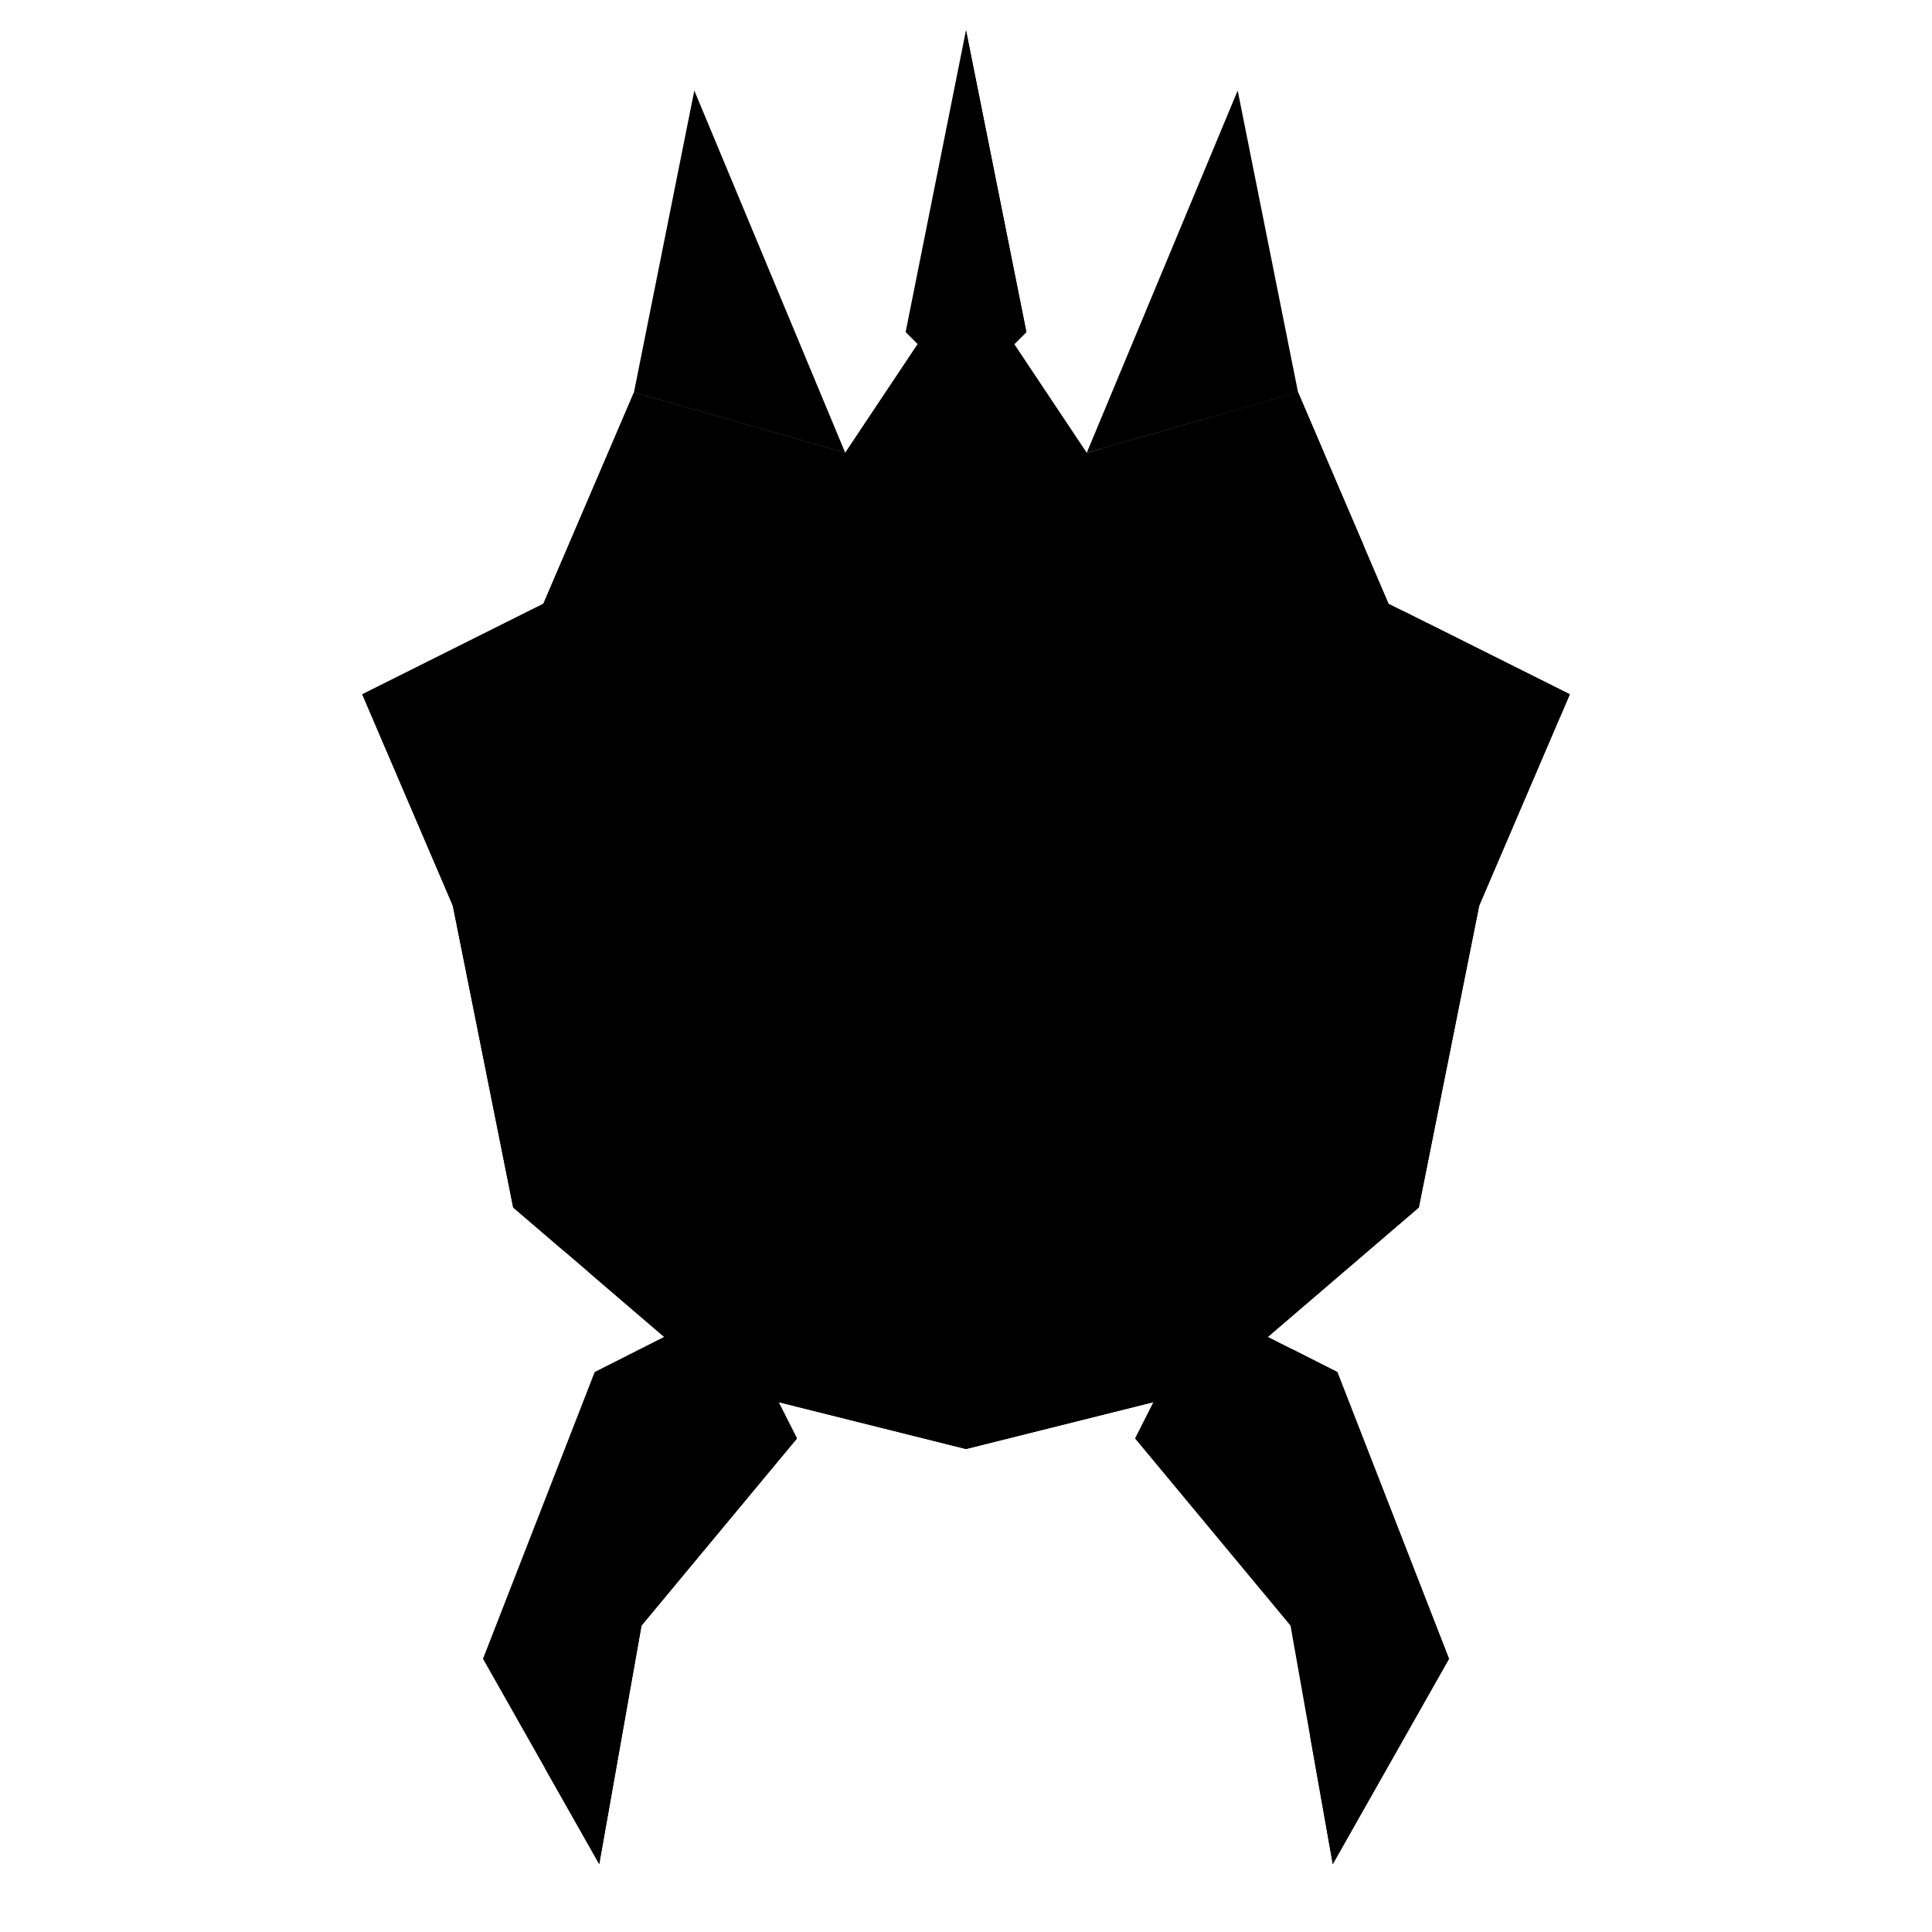
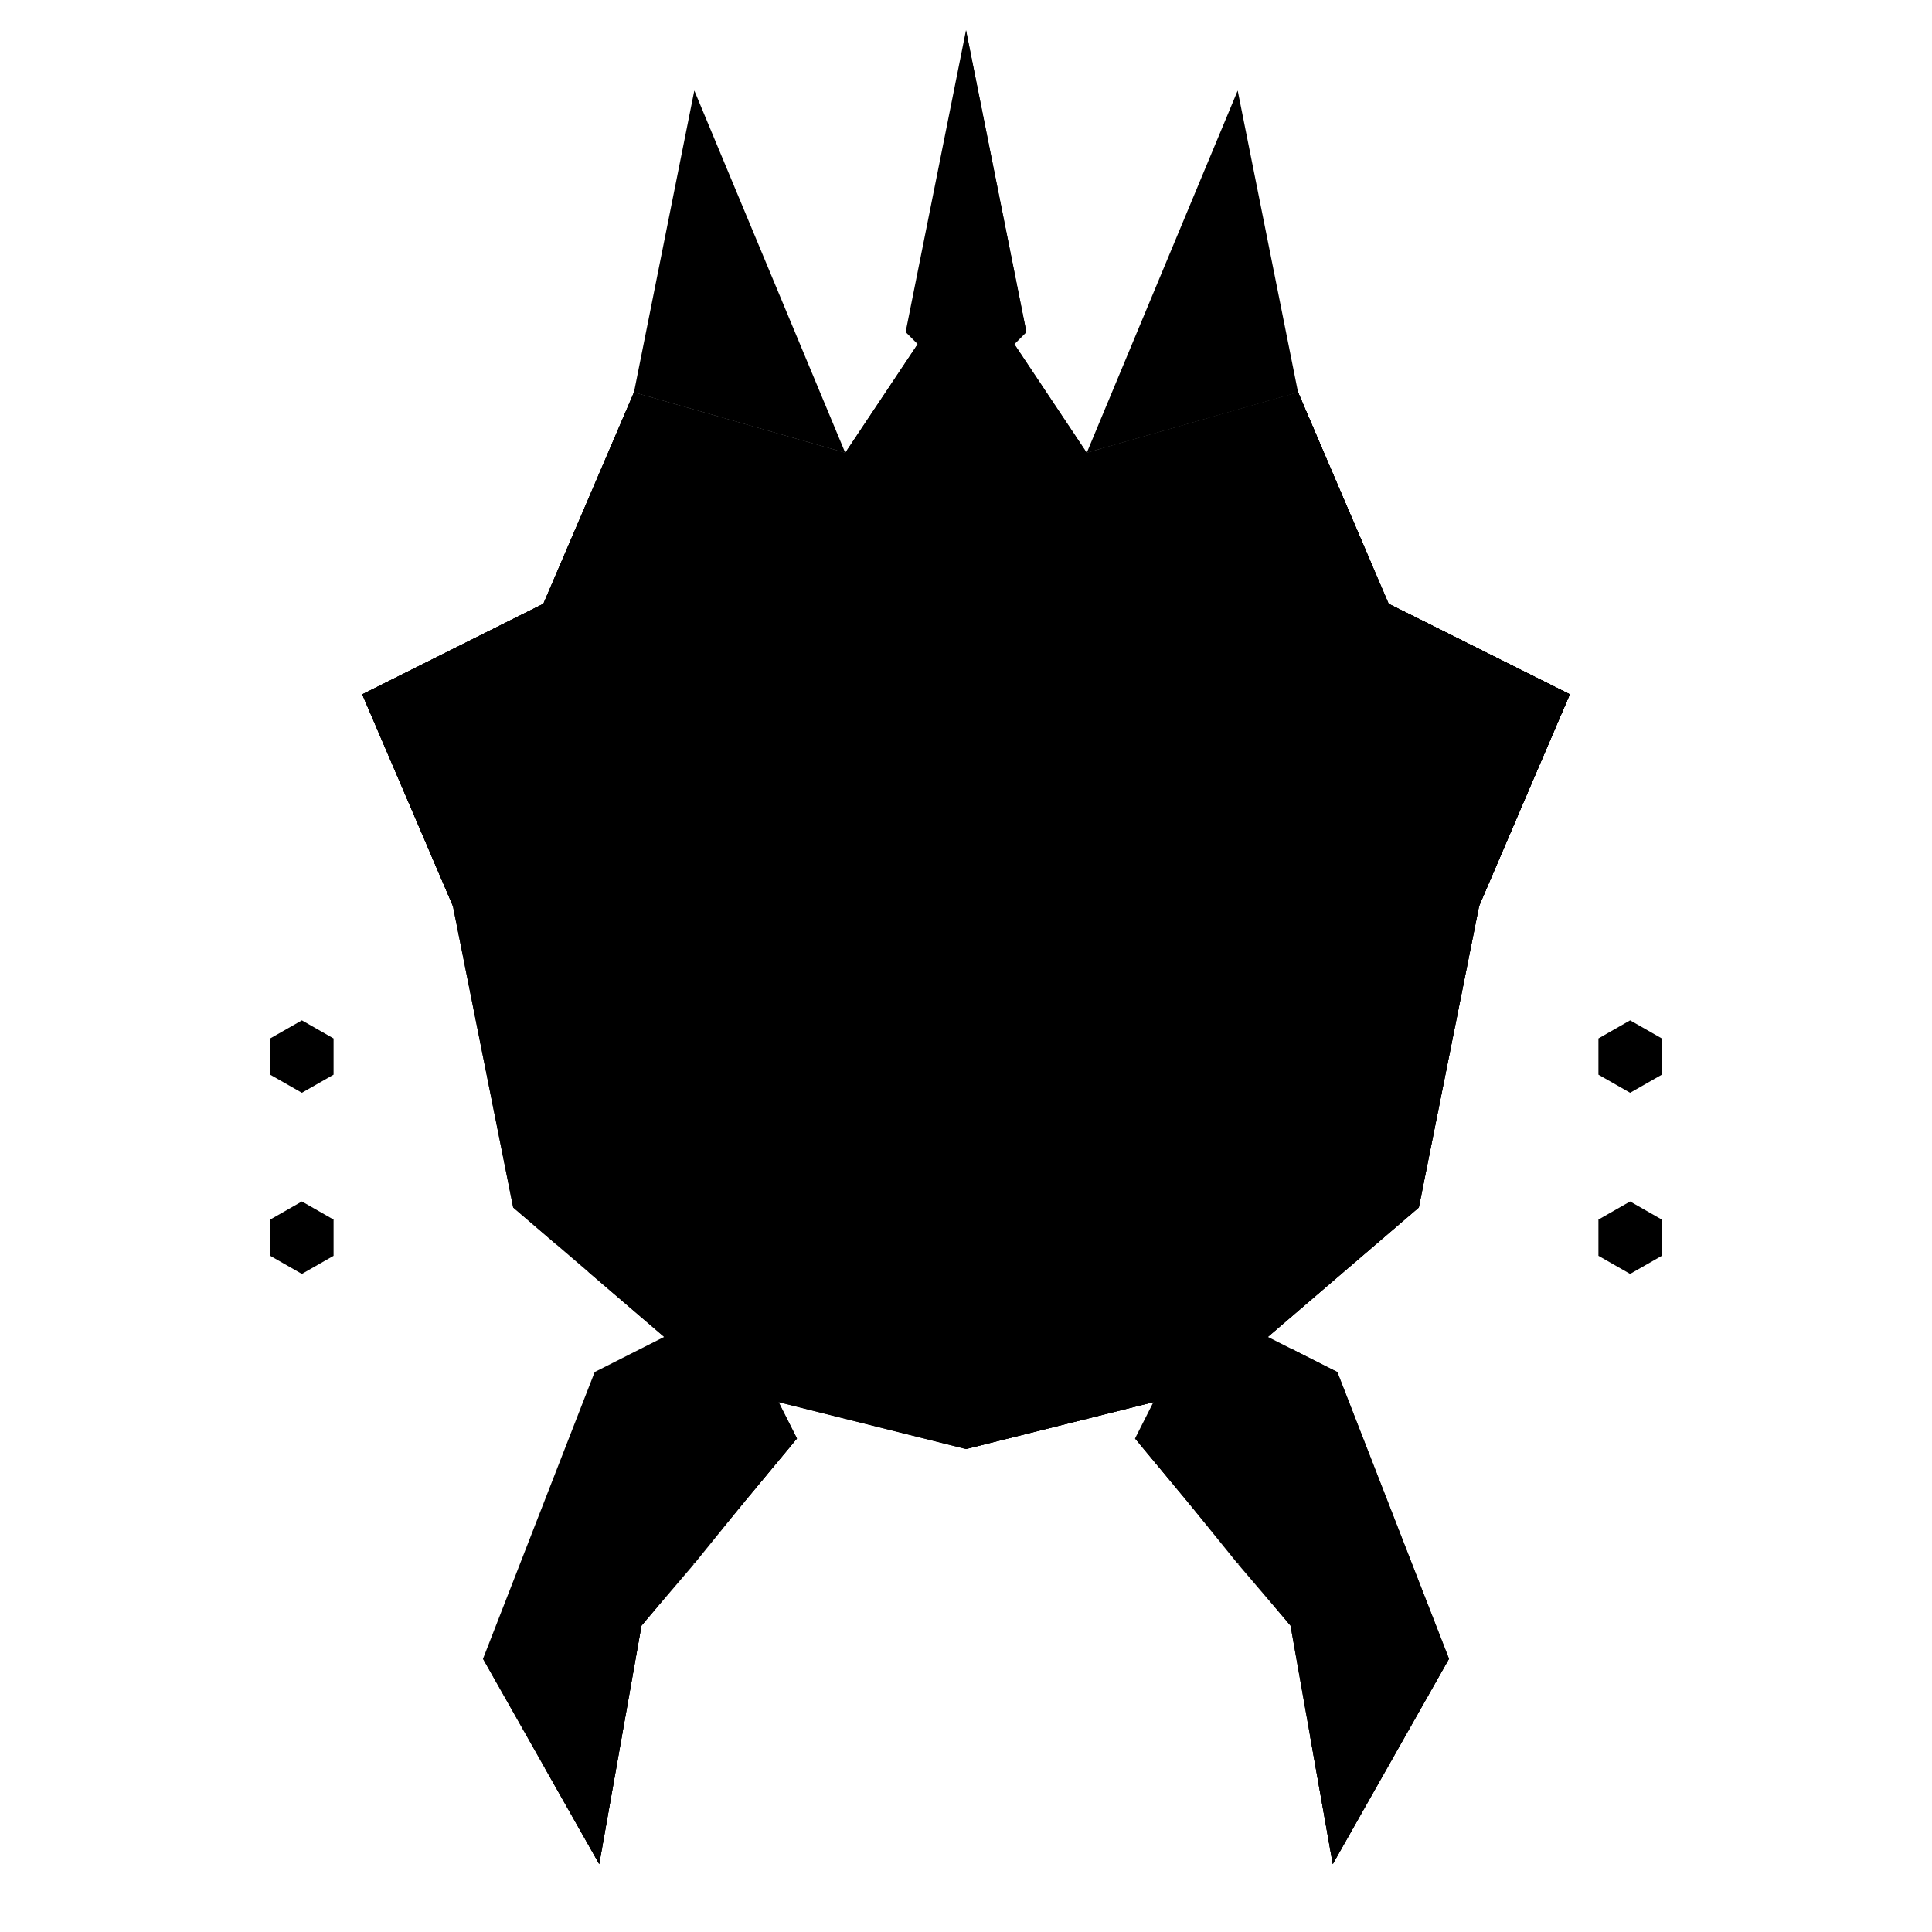
<svg xmlns="http://www.w3.org/2000/svg" width="128" height="128" viewBox="0 0 128 128">
  <defs>
    <filter id="glowS" x="-100%" y="-100%" width="300%" height="300%">
      <feGaussianBlur stdDeviation="2" />
    </filter>
    <filter id="glowM" x="-100%" y="-100%" width="300%" height="300%">
      <feGaussianBlur stdDeviation="5" />
    </filter>
    <filter id="glowL" x="-100%" y="-100%" width="300%" height="300%">
      <feGaussianBlur stdDeviation="12" />
    </filter>
  </defs>
  <g id="base">
+     <polyline points="32,62 20,70 22,80" fill="none" stroke="@INK@" stroke-width="4.2" stroke-linejoin="round" stroke-linecap="round" />
+     <polyline points="32,62 20,70 22,80" fill="none" stroke="@BRUISE@" stroke-width="1.8" stroke-linejoin="round" stroke-linecap="round" />
+     <polygon points="20,67.6 22.1,68.8 22.1,71.2 20,72.4 17.9,71.2 17.9,68.8" fill="@BRUISE_HI@" />
+     <polygon points="20,67.6 22.1,68.8 22.1,71.2 20,72.4 17.9,71.2 17.9,68.8" fill="none" stroke="@INK@" stroke-width="1.1" stroke-linejoin="round" />
+     <polyline points="32,74 20,82 22,92" fill="none" stroke="@INK@" stroke-width="4.2" stroke-linejoin="round" stroke-linecap="round" />
+     <polyline points="32,74 20,82 22,92" fill="none" stroke="@BRUISE@" stroke-width="1.8" stroke-linejoin="round" stroke-linecap="round" />
+     <polygon points="20,79.6 22.1,80.8 22.1,83.2 20,84.4 17.9,83.2 17.9,80.8" fill="@BRUISE_HI@" />
+     <polygon points="20,79.6 22.1,80.8 22.1,83.2 20,84.4 17.9,83.2 17.9,80.8" fill="none" stroke="@INK@" stroke-width="1.1" stroke-linejoin="round" />
+     <polyline points="96,62 108,70 106,80" fill="none" stroke="@INK@" stroke-width="4.2" stroke-linejoin="round" stroke-linecap="round" />
+     <polyline points="96,62 108,70 106,80" fill="none" stroke="@BRUISE@" stroke-width="1.8" stroke-linejoin="round" stroke-linecap="round" />
+     <polygon points="108,67.6 110.1,68.8 110.1,71.2 108,72.4 105.9,71.2 105.9,68.8" fill="@BRUISE_HI@" />
+     <polygon points="108,67.6 110.1,68.8 110.1,71.2 108,72.4 105.9,71.2 105.9,68.8" fill="none" stroke="@INK@" stroke-width="1.1" stroke-linejoin="round" />
+     <polyline points="96,74 108,82 106,92" fill="none" stroke="@INK@" stroke-width="4.2" stroke-linejoin="round" stroke-linecap="round" />
+     <polyline points="96,74 108,82 106,92" fill="none" stroke="@BRUISE@" stroke-width="1.8" stroke-linejoin="round" stroke-linecap="round" />
+     <polygon points="108,79.6 110.1,80.8 110.1,83.2 108,84.4 105.9,83.2 105.9,80.8" fill="@BRUISE_HI@" />
+     <polygon points="108,79.6 110.1,80.8 110.1,83.2 108,84.4 105.9,83.2 105.9,80.8" fill="none" stroke="@INK@" stroke-width="1.1" stroke-linejoin="round" />
    <polygon points="56,30 46,6 42,26" fill="@BILE_SH@" />
    <polygon points="72,30 82,6 86,26" fill="@BILE_SH@" />
    <polygon points="60,22 64,2 68,22 64,26" fill="@BRUISE@" />
-     <clipPath id="c274">
+     <clipPath id="c1">
      <path d="M48.3,86.4 L39.4,90.9 L32,109.9 L39.7,123.5 L42.5,107.7 L52.8,95.3 Z" />
    </clipPath>
    <polygon points="48.3,86.4 39.4,90.9 32,109.9 39.7,123.5 42.5,107.7 52.8,95.3" fill="@BRUISE@" />
-     <clipPath id="c275">
+     <clipPath id="c2">
      <path d="M79.7,86.4 L88.6,90.9 L96,109.9 L88.3,123.5 L85.5,107.7 L75.2,95.3 Z" />
    </clipPath>
    <polygon points="79.7,86.4 88.6,90.9 96,109.9 88.3,123.5 85.5,107.7 75.2,95.3" fill="@BRUISE@" />
  </g>
  <g id="shadow">
    <polygon points="64,2 68,22 64,26" fill="@BRUISE_SH@" />
-     <path d="M48.3,86.4 L39.4,90.9 L32,109.9 L39.7,123.5 L42.5,107.7 L52.8,95.3 Z M44.3,82.4 L35.4,86.9 L28,105.9 L35.7,119.5 L38.5,103.7 L48.8,91.3 Z" fill="@BRUISE_SH@" fill-rule="evenodd" clip-path="url(#c274)" />
-     <path d="M79.7,86.4 L88.6,90.9 L96,109.9 L88.3,123.5 L85.5,107.7 L75.2,95.3 Z M75.7,82.4 L84.6,86.9 L92,105.9 L84.3,119.5 L81.5,103.7 L71.2,91.3 Z" fill="@BRUISE_SH@" fill-rule="evenodd" clip-path="url(#c275)" />
+     <path d="M48.3,86.4 L39.4,90.9 L32,109.9 L39.7,123.5 L42.5,107.7 L52.8,95.3 Z M44.3,82.4 L35.4,86.9 L28,105.9 L35.7,119.5 L38.5,103.7 L48.8,91.3 Z" fill="@BRUISE_SH@" fill-rule="evenodd" clip-path="url(#c1)" />
+     <polygon points="32,109.9 39.7,123.5 42.5,107.7 52.8,95.3" fill="@BRUISE_SH@" clip-path="url(#c1)" />
+     <path d="M79.7,86.4 L88.6,90.9 L96,109.9 L88.3,123.5 L85.5,107.7 L75.2,95.3 Z M75.7,82.4 L84.6,86.9 L92,105.9 L84.3,119.5 L81.5,103.7 L71.2,91.3 Z" fill="@BRUISE_SH@" fill-rule="evenodd" clip-path="url(#c2)" />
+     <polygon points="96,109.9 88.3,123.5 85.5,107.7 75.2,95.3" fill="@BRUISE_SH@" clip-path="url(#c2)" />
  </g>
  <g id="highlight" />
  <g id="ink">
    <polygon points="56,30 46,6 42,26" fill="none" stroke="@INK@" stroke-width="3" stroke-linejoin="round" />
+     <polyline points="56,30 46,6" fill="none" stroke="@BILE@" stroke-width="1.2" stroke-linejoin="round" stroke-linecap="round" />
    <polygon points="72,30 82,6 86,26" fill="none" stroke="@INK@" stroke-width="3" stroke-linejoin="round" />
+     <polyline points="72,30 82,6" fill="none" stroke="@BILE@" stroke-width="1.2" stroke-linejoin="round" stroke-linecap="round" />
    <polygon points="60,22 64,2 68,22 64,26" fill="none" stroke="@INK@" stroke-width="3" stroke-linejoin="round" />
-     <polygon points="48.3,86.4 39.4,90.9 32,109.9 39.7,123.5 42.5,107.7 52.8,95.3" fill="none" stroke="@INK@" stroke-width="3" stroke-linejoin="round" />
-     <polygon points="79.7,86.4 88.6,90.9 96,109.9 88.3,123.5 85.5,107.7 75.2,95.3" fill="none" stroke="@INK@" stroke-width="3" stroke-linejoin="round" />
+     <polyline points="63,8 61.5,20" fill="none" stroke="@BONE@" stroke-width="1.2" stroke-linejoin="round" stroke-linecap="round" />
+     <polygon points="48.3,86.4 39.4,90.9 32,109.9 39.7,123.5 42.5,107.7 52.8,95.3" fill="none" stroke="@INK@" stroke-width="3.2" stroke-linejoin="round" />
+     <polygon points="42.5,107.7 46,103.6 41.6,103.4" fill="@BONE@" />
+     <polygon points="42.5,107.7 46,103.6 41.6,103.4" fill="none" stroke="@INK@" stroke-width="1.1" stroke-linejoin="round" />
+     <polygon points="46,103.6 49.4,99.4 45,99.3" fill="@BONE@" />
+     <polygon points="46,103.6 49.4,99.4 45,99.3" fill="none" stroke="@INK@" stroke-width="1.1" stroke-linejoin="round" />
+     <polygon points="49.4,99.4 52.8,95.3 48.4,95.1" fill="@BONE@" />
+     <polygon points="49.4,99.4 52.8,95.3 48.4,95.1" fill="none" stroke="@INK@" stroke-width="1.1" stroke-linejoin="round" />
+     <polyline points="39.4,90.9 32,109.9" fill="none" stroke="@BRUISE_HI@" stroke-width="1.2" stroke-linejoin="round" stroke-linecap="round" />
+     <polygon points="79.7,86.4 88.6,90.9 96,109.9 88.3,123.5 85.5,107.7 75.2,95.3" fill="none" stroke="@INK@" stroke-width="3.2" stroke-linejoin="round" />
+     <polygon points="85.5,107.7 82,103.6 86.4,103.4" fill="@BONE@" />
+     <polygon points="85.5,107.7 82,103.6 86.4,103.4" fill="none" stroke="@INK@" stroke-width="1.1" stroke-linejoin="round" />
+     <polygon points="82,103.6 78.6,99.4 83,99.3" fill="@BONE@" />
+     <polygon points="82,103.6 78.6,99.4 83,99.3" fill="none" stroke="@INK@" stroke-width="1.1" stroke-linejoin="round" />
+     <polygon points="78.6,99.4 75.2,95.3 79.6,95.1" fill="@BONE@" />
+     <polygon points="78.6,99.4 75.2,95.3 79.6,95.1" fill="none" stroke="@INK@" stroke-width="1.1" stroke-linejoin="round" />
+     <polyline points="88.6,90.9 96,109.9" fill="none" stroke="@BRUISE_HI@" stroke-width="1.2" stroke-linejoin="round" stroke-linecap="round" />
  </g>
  <g id="detail">
-     <clipPath id="c276">
+     <clipPath id="c3">
      <path d="M64,18 L56,30 L42,26 L36,40 L24,46 L30,60 L34,80 L48,92 L64,96 L64,96 L80,92 L94,80 L98,60 L104,46 L92,40 L86,26 L72,30 L64,18 Z" />
    </clipPath>
    <polygon points="64,18 56,30 42,26 36,40 24,46 30,60 34,80 48,92 64,96 64,96 80,92 94,80 98,60 104,46 92,40 86,26 72,30 64,18" fill="@BILE@" />
-     <path d="M64,18 L56,30 L42,26 L36,40 L24,46 L30,60 L34,80 L48,92 L64,96 L64,96 L80,92 L94,80 L98,60 L104,46 L92,40 L86,26 L72,30 L64,18 Z M54,10 L46,22 L32,18 L26,32 L14,38 L20,52 L24,72 L38,84 L54,88 L54,88 L70,84 L84,72 L88,52 L94,38 L82,32 L76,18 L62,22 L54,10 Z" fill="@BILE_SH@" fill-rule="evenodd" clip-path="url(#c276)" />
-     <path d="M64,18 L56,30 L42,26 L36,40 L24,46 L30,60 L34,80 L48,92 L64,96 L64,96 L80,92 L94,80 L98,60 L104,46 L92,40 L86,26 L72,30 L64,18 Z M67.5,21.5 L59.5,33.5 L45.5,29.5 L39.5,43.5 L27.5,49.5 L33.5,63.5 L37.5,83.5 L51.5,95.5 L67.5,99.5 L67.5,99.5 L83.5,95.5 L97.5,83.5 L101.5,63.5 L107.5,49.5 L95.5,43.5 L89.5,29.5 L75.5,33.5 L67.5,21.5 Z" fill="@BILE_HI@" fill-rule="evenodd" clip-path="url(#c276)" />
+     <path d="M64,18 L56,30 L42,26 L36,40 L24,46 L30,60 L34,80 L48,92 L64,96 L64,96 L80,92 L94,80 L98,60 L104,46 L92,40 L86,26 L72,30 L64,18 Z M54,10 L46,22 L32,18 L26,32 L14,38 L20,52 L24,72 L38,84 L54,88 L54,88 L70,84 L84,72 L88,52 L94,38 L82,32 L76,18 L62,22 L54,10 Z" fill="@BILE_SH@" fill-rule="evenodd" clip-path="url(#c3)" />
+     <path d="M64,18 L56,30 L42,26 L36,40 L24,46 L30,60 L34,80 L48,92 L64,96 L64,96 L80,92 L94,80 L98,60 L104,46 L92,40 L86,26 L72,30 L64,18 Z M67,21 L59,33 L45,29 L39,43 L27,49 L33,63 L37,83 L51,95 L67,99 L67,99 L83,95 L97,83 L101,63 L107,49 L95,43 L89,29 L75,33 L67,21 Z" fill="@BILE_HI@" fill-rule="evenodd" clip-path="url(#c3)" />
+     <polygon points="64,18 72,30 86,26 92,40 104,46 98,60 94,80 80,92 64,96 66,72" fill="@BILE_SH@" clip-path="url(#c3)" />
    <polygon points="64,18 56,30 42,26 36,40 24,46 30,60 34,80 48,92 64,96 64,96 80,92 94,80 98,60 104,46 92,40 86,26 72,30 64,18" fill="none" stroke="@INK@" stroke-width="4" stroke-linejoin="round" />
-     <polygon points="42,26 36,40 24,46 30,60 44,52 50,36" fill="none" stroke="@INK@" stroke-width="2" stroke-linejoin="round" />
-     <polygon points="86,26 92,40 104,46 98,60 84,52 78,36" fill="none" stroke="@INK@" stroke-width="2" stroke-linejoin="round" />
-     <polyline points="52,80 64,84 76,80" fill="none" stroke="@INK@" stroke-width="2" stroke-linejoin="round" stroke-linecap="round" />
+     <clipPath id="c4">
+       <path d="M42,26 L36,40 L24,46 L30,60 L44,52 L50,36 Z" />
+     </clipPath>
+     <polygon points="42,26 36,40 24,46 30,60 44,52 50,36" fill="@BILE_HI@" />
+     <path d="M42,26 L36,40 L24,46 L30,60 L44,52 L50,36 Z M40,23 L34,37 L22,43 L28,57 L42,49 L48,33 Z" fill="@BILE_SH@" fill-rule="evenodd" clip-path="url(#c4)" />
+     <polygon points="24,46 30,60 44,52" fill="@BILE_SH@" clip-path="url(#c4)" />
+     <polygon points="42,26 36,40 24,46 30,60 44,52 50,36" fill="none" stroke="@INK@" stroke-width="2.2" stroke-linejoin="round" />
+     <polyline points="36,40 44,52" fill="none" stroke="@INK@" stroke-width="1.1" stroke-linejoin="round" stroke-linecap="round" />
+     <clipPath id="c5">
+       <path d="M86,26 L92,40 L104,46 L98,60 L84,52 L78,36 Z" />
+     </clipPath>
+     <polygon points="86,26 92,40 104,46 98,60 84,52 78,36" fill="@BILE@" />
+     <path d="M86,26 L92,40 L104,46 L98,60 L84,52 L78,36 Z M84,23 L90,37 L102,43 L96,57 L82,49 L76,33 Z" fill="@BILE_SH@" fill-rule="evenodd" clip-path="url(#c5)" />
+     <polygon points="104,46 98,60 84,52" fill="@BILE_SH@" clip-path="url(#c5)" />
+     <polygon points="86,26 92,40 104,46 98,60 84,52 78,36" fill="none" stroke="@INK@" stroke-width="2.2" stroke-linejoin="round" />
+     <polyline points="92,40 84,52" fill="none" stroke="@INK@" stroke-width="1.1" stroke-linejoin="round" stroke-linecap="round" />
+     <polygon points="55,72 46,68 39,72 46,75 55,76" fill="@BILE_HI@" />
+     <polygon points="39,72 46,75 55,76" fill="@BILE_SH@" />
+     <polygon points="55,72 46,68 39,72 46,75 55,76" fill="none" stroke="@INK@" stroke-width="1.3" stroke-linejoin="round" />
+     <polygon points="55,80 46,76 39,80 46,83 55,84" fill="@BILE_HI@" />
+     <polygon points="39,80 46,83 55,84" fill="@BILE_SH@" />
+     <polygon points="55,80 46,76 39,80 46,83 55,84" fill="none" stroke="@INK@" stroke-width="1.3" stroke-linejoin="round" />
+     <polygon points="73,72 82,68 89,72 82,75 73,76" fill="@BILE_HI@" />
+     <polygon points="89,72 82,75 73,76" fill="@BILE_SH@" />
+     <polygon points="73,72 82,68 89,72 82,75 73,76" fill="none" stroke="@INK@" stroke-width="1.3" stroke-linejoin="round" />
+     <polygon points="73,80 82,76 89,80 82,83 73,84" fill="@BILE_HI@" />
+     <polygon points="89,80 82,83 73,84" fill="@BILE_SH@" />
+     <polygon points="73,80 82,76 89,80 82,83 73,84" fill="none" stroke="@INK@" stroke-width="1.3" stroke-linejoin="round" />
+     <polyline points="54,87 64,91 74,87" fill="none" stroke="@INK@" stroke-width="2" stroke-linejoin="round" stroke-linecap="round" />
+     <polyline points="30,72 38,76" fill="none" stroke="@INK@" stroke-width="2" stroke-linejoin="round" stroke-linecap="round" />
+     <polyline points="98,72 90,76" fill="none" stroke="@INK@" stroke-width="2" stroke-linejoin="round" stroke-linecap="round" />
+     <polygon points="36,61.4 40,63.7 40,68.3 36,70.6 32,68.3 32,63.7" fill="@INK@" />
+     <polygon points="92,61.4 96,63.7 96,68.3 92,70.6 88,68.3 88,63.7" fill="@INK@" />
+     <polygon points="40,73.4 44,75.7 44,80.3 40,82.6 36,80.3 36,75.7" fill="@INK@" />
+     <polygon points="88,73.4 92,75.7 92,80.3 88,82.6 84,80.3 84,75.7" fill="@INK@" />
+     <polyline points="27,48 32,62 35,78" fill="none" stroke="@BONE@" stroke-width="1.5" stroke-linejoin="round" stroke-linecap="round" />
+     <polyline points="44,28 54,32" fill="none" stroke="@BONE@" stroke-width="1.3" stroke-linejoin="round" stroke-linecap="round" />
    <polygon points="50,52 64,44 78,52 74,66 64,70 54,66" fill="@INK@" />
  </g>
  <g id="glow">
+     <polygon points="36,62.2 39.3,64.1 39.3,67.9 36,69.8 32.7,67.9 32.7,64.1" fill="@BILE_LIGHT@" opacity="0.34" />
+     <polygon points="36,62.8 36.4,65.6 39.2,66 36.4,66.4 36,69.2 35.6,66.4 32.8,66 35.6,65.6" fill="@BILE_LIGHT@" opacity="0.6" />
+     <polygon points="36,64 37.7,65 37.7,67 36,68 34.3,67 34.3,65" fill="@BILE_LIGHT@" />
+     <polygon points="36,65.1 36.8,65.6 36.8,66.4 36,66.9 35.2,66.4 35.2,65.6" fill="@BONE@" />
+     <polygon points="92,64 93.7,65 93.7,67 92,68 90.3,67 90.3,65" fill="@BILE_SH@" />
+     <polygon points="40,76 41.7,77 41.7,79 40,80 38.3,79 38.3,77" fill="@BILE_SH@" />
+     <polygon points="88,76 89.7,77 89.7,79 88,80 86.3,79 86.3,77" fill="@BILE_SH@" />
+     <polygon points="46.9,50.8 64,41 81.1,50.8 76.2,67.8 64,72.7 51.8,67.8" fill="@BILE_LIGHT@" opacity="0.22" />
    <polygon points="54,53 64,48 74,53 71,63 64,66 57,63" fill="@BILE_LIGHT@" />
+     <polygon points="59.5,55.6 64,53.3 68.5,55.6 67.2,60.1 64,61.4 60.9,60.1" fill="@BILE_LIGHT@" />
    <polygon points="62,51.7 66,51.7 65.5,62.7 62.5,62.7" fill="@INK@" />
+     <polygon points="61.4,53.7 61.4,55.6 59.6,55.6 59.6,53.7" fill="@BONE@" />
    <polygon points="50,52 64,44 78,52 74,66 64,70 54,66" fill="none" stroke="@INK@" stroke-width="2.5" stroke-linejoin="round" />
  </g>
</svg>
